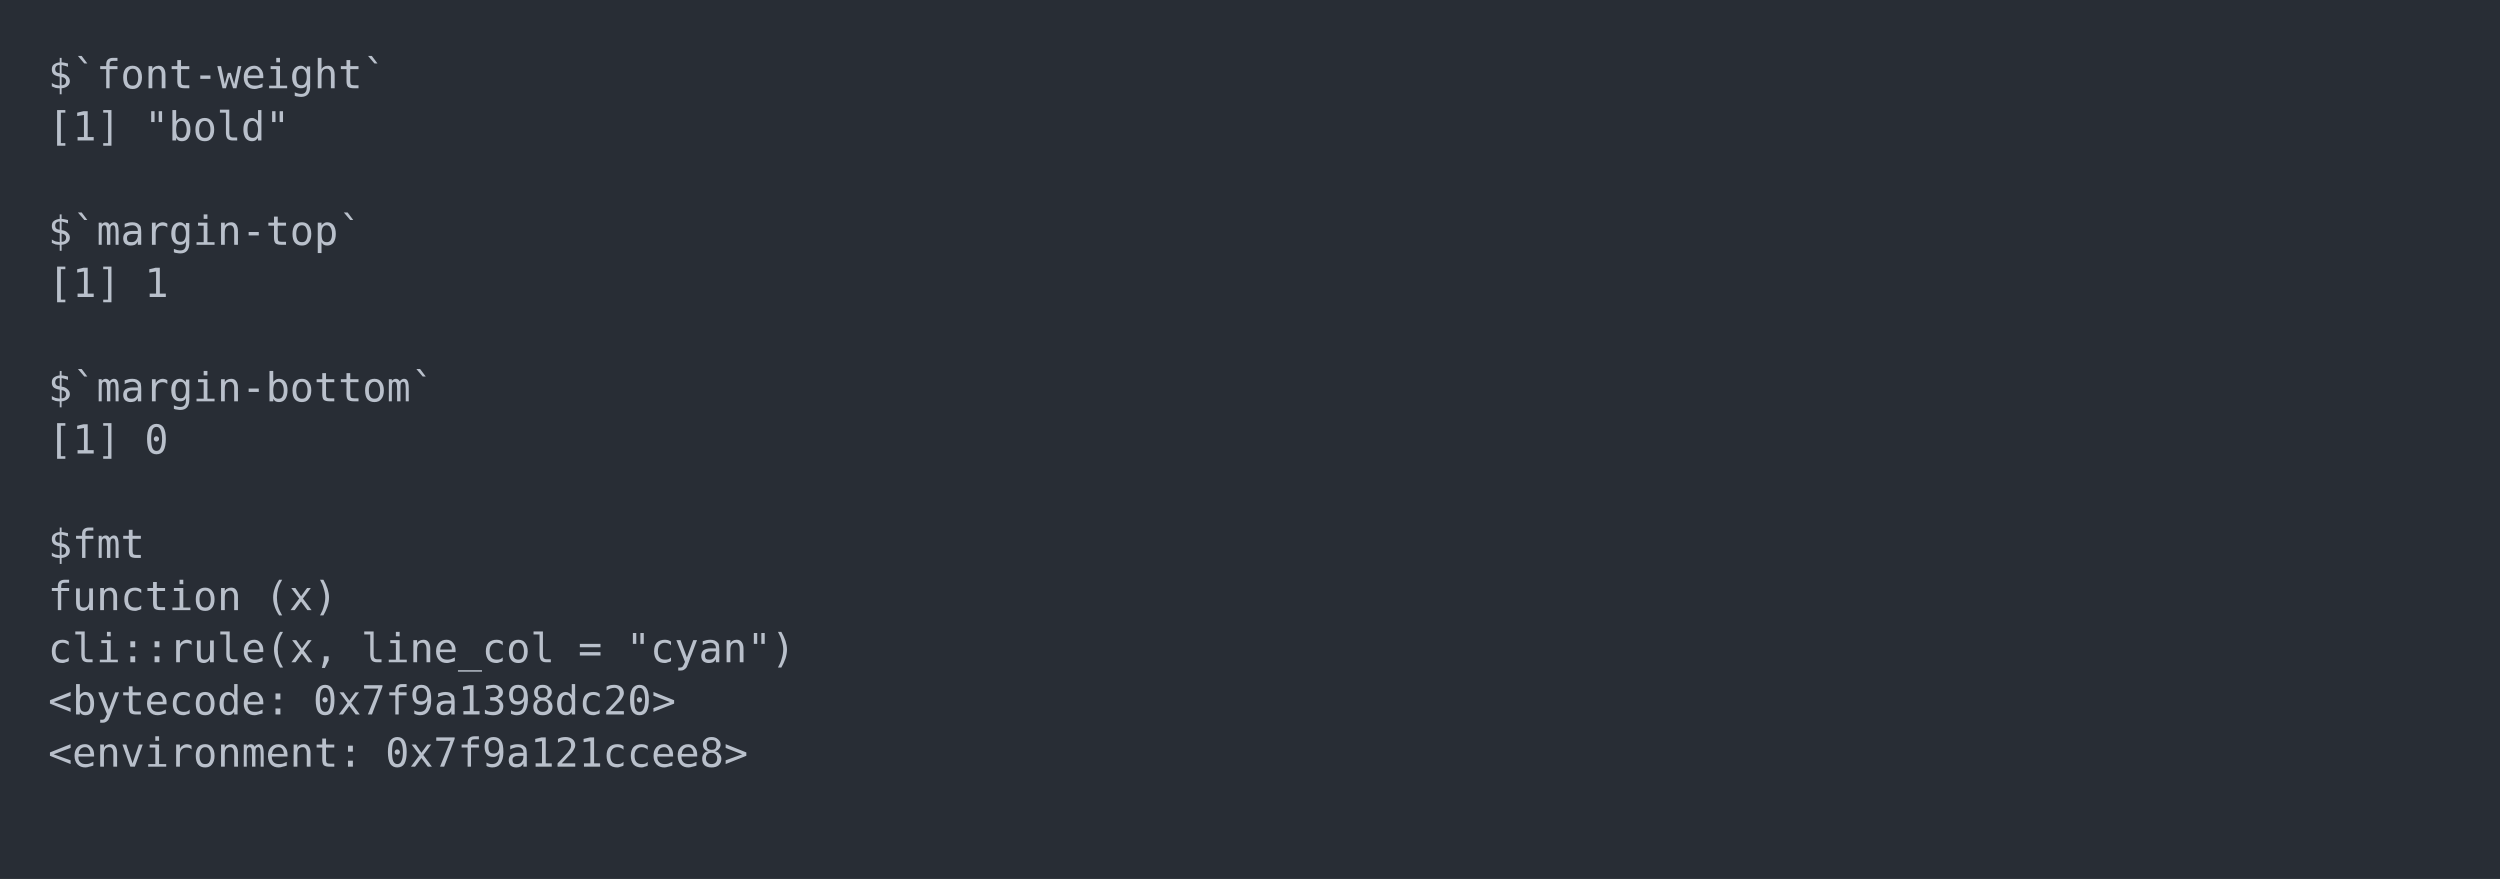
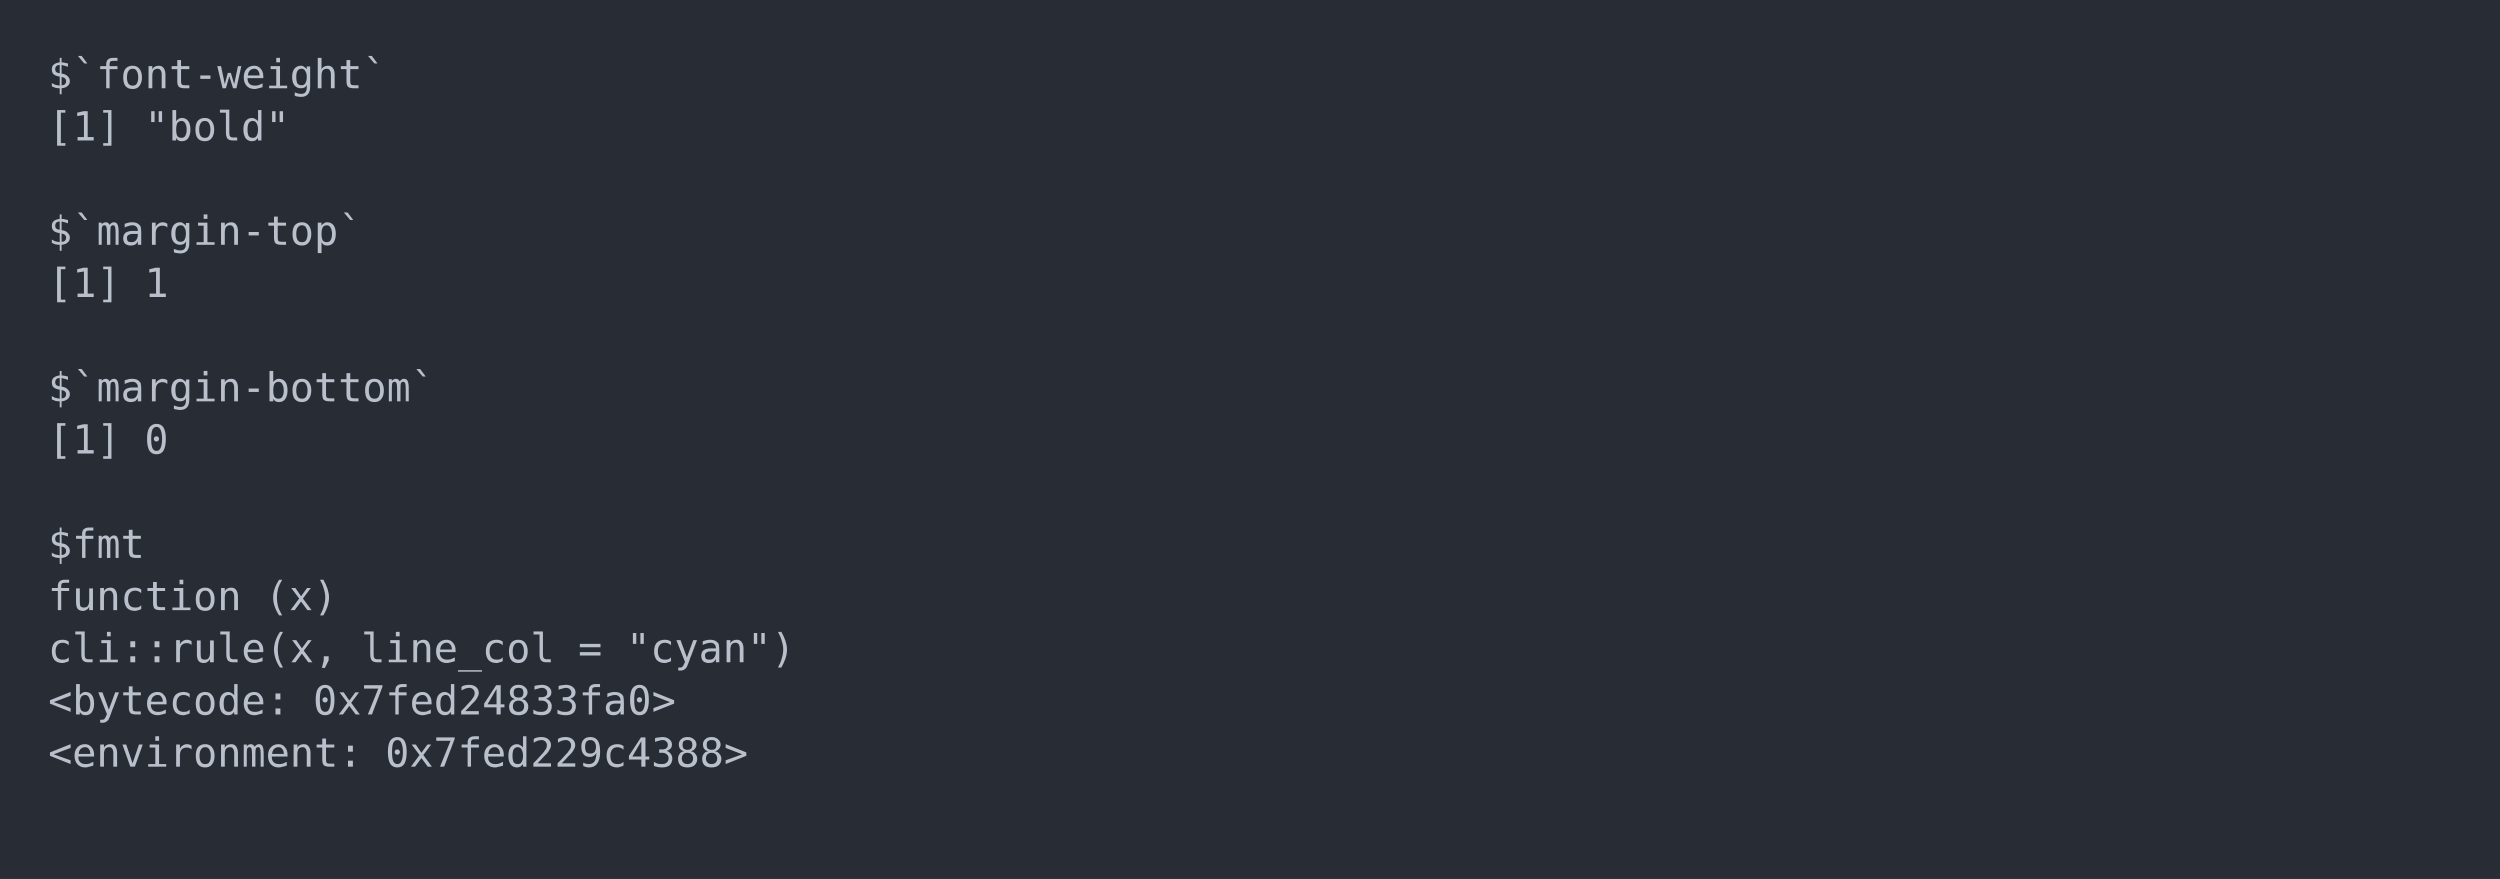
<svg xmlns="http://www.w3.org/2000/svg" xmlns:xlink="http://www.w3.org/1999/xlink" width="1040" height="365.65">
  <rect width="1040" height="365.65" rx="0" ry="0" class="a" />
  <svg height="325.65" viewBox="0 0 100 32.565" width="1000" x="20" y="20">
    <style>.a{fill:rgb(40,45,53)}.b{font-family:'Fira Code',Monaco,Consolas,Menlo,'Bitstream Vera Sans Mono','Powerline Symbols',monospace}.c{fill:transparent}.d{fill:rgb(185,192,203);white-space:pre}</style>
    <g font-family="'Fira Code',Monaco,Consolas,Menlo,'Bitstream Vera Sans Mono','Powerline Symbols',monospace" font-size="1.67" class="b">
      <defs>
        <symbol id="a">
          <rect height="16" width="100" x="0" y="0" class="c" />
        </symbol>
      </defs>
      <rect height="32.565" width="100" class="a" />
      <svg x="0" y="0" width="100">
        <svg x="0">
          <use xlink:href="#a" />
          <text x="0" y="1.67" class="d">$`font-weight`</text>
          <text x="0" y="3.841" class="d">[1]</text>
          <text x="4.008" y="3.841" class="d">"bold"</text>
          <text x="0" y="8.183" class="d">$`margin-top`</text>
          <text x="0" y="10.354" class="d">[1]</text>
          <text x="4.008" y="10.354" class="d">1</text>
          <text x="0" y="14.696" class="d">$`margin-bottom`</text>
          <text x="0" y="16.867" class="d">[1]</text>
          <text x="4.008" y="16.867" class="d">0</text>
          <text x="0" y="21.209" class="d">$fmt</text>
          <text x="0" y="23.38" class="d">function</text>
          <text x="9.018" y="23.38" class="d">(x)</text>
          <text x="0" y="25.551" class="d">cli::rule(x,</text>
          <text x="13.026" y="25.551" class="d">line_col</text>
          <text x="22.044" y="25.551" class="d">=</text>
          <text x="24.048" y="25.551" class="d">"cyan")</text>
          <text x="0" y="27.722" class="d">&lt;bytecode:</text>
-           <text x="11.022" y="27.722" class="d">0x7f9a1398dc20&gt;</text>
+           <text x="11.022" y="27.722" class="d">0x7fed24833fa0&gt;</text>
          <text x="0" y="29.893" class="d">&lt;environment:</text>
-           <text x="14.028" y="29.893" class="d">0x7f9a121ccee8&gt;</text>
+           <text x="14.028" y="29.893" class="d">0x7fed229c4388&gt;</text>
        </svg>
      </svg>
    </g>
  </svg>
</svg>
